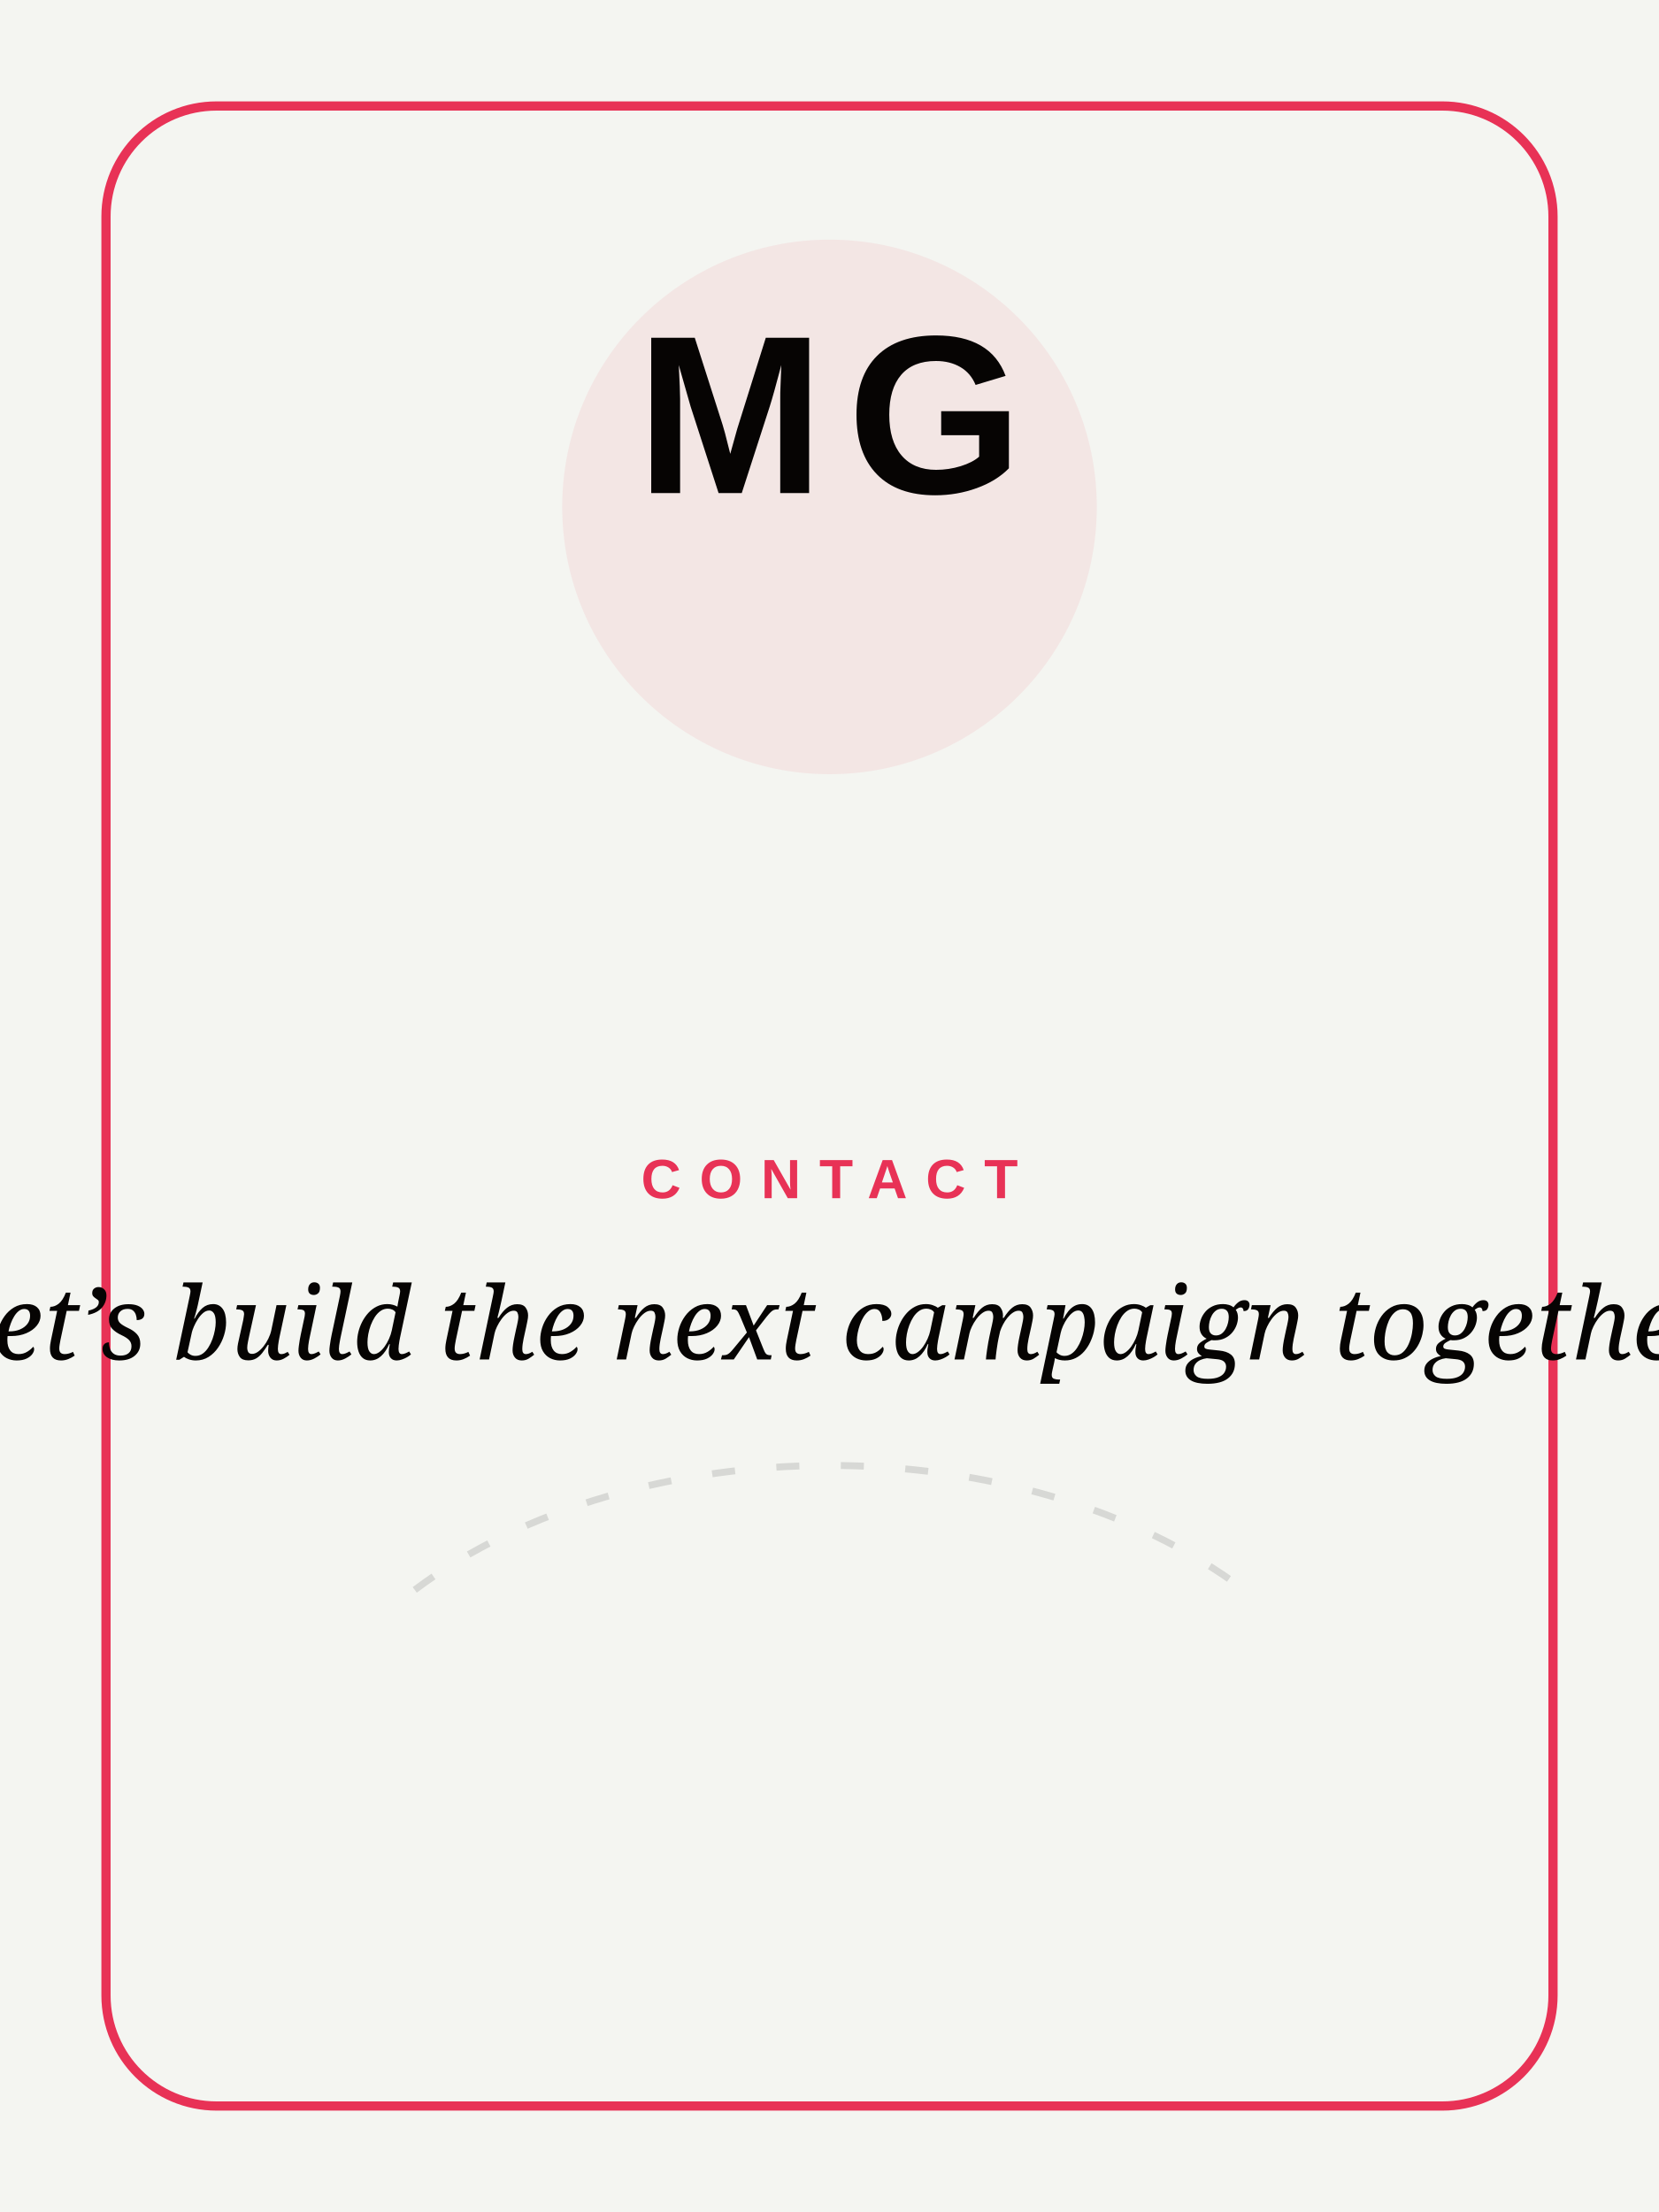
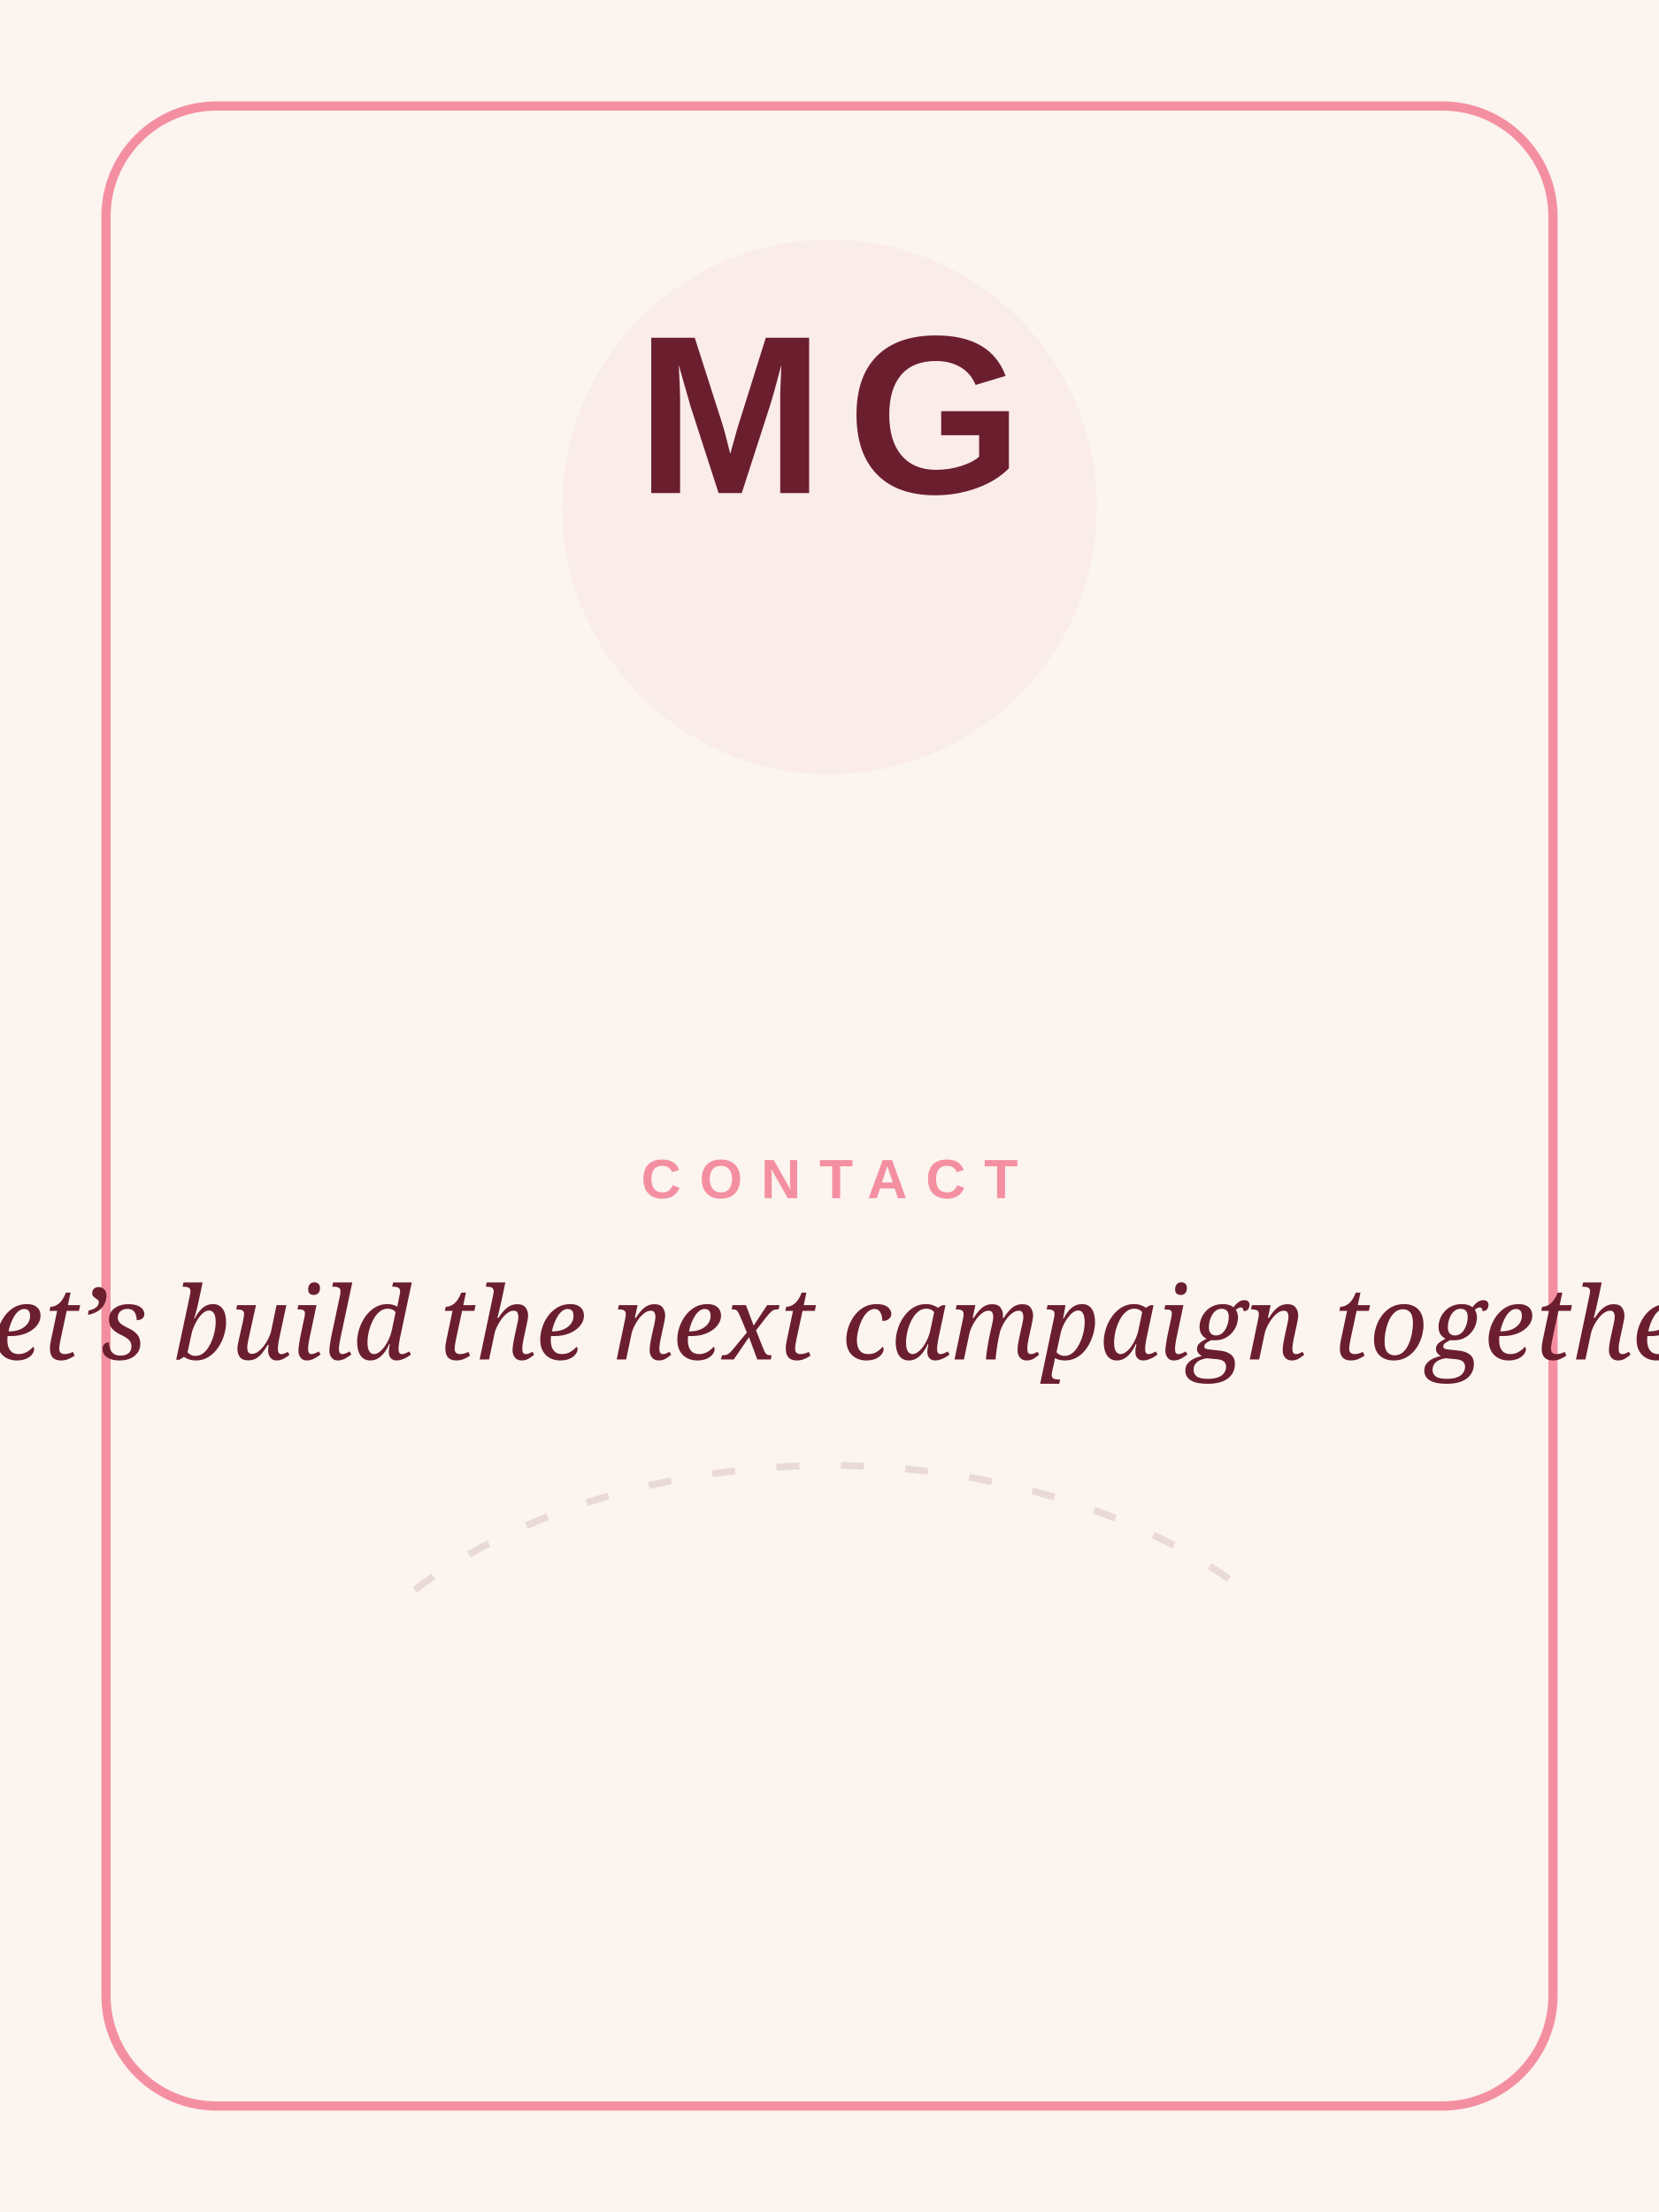
<svg xmlns="http://www.w3.org/2000/svg" viewBox="0 0 720 960" role="img" aria-labelledby="title desc">
-   <rect width="720" height="960" fill="#F4F5F1" />
-   <rect x="46" y="46" width="628" height="868" rx="48" fill="none" stroke="#E83256" stroke-width="4" />
-   <circle cx="360" cy="220" r="116" fill="#E83256" fill-opacity="0.08" />
-   <path d="M180 690c96-72 264-72 360 0" fill="none" stroke="#060403" stroke-opacity="0.12" stroke-width="3" stroke-dasharray="10 18" />
-   <text x="360" y="214" text-anchor="middle" fill="#060403" font-family="Instrument Sans, Arial, sans-serif" font-size="98" font-weight="700" letter-spacing="10">MG</text>
-   <text x="360" y="520" text-anchor="middle" fill="#E83256" font-family="Instrument Sans, Arial, sans-serif" font-size="24" font-weight="600" letter-spacing="8">CONTACT</text>
-   <text x="360" y="590" text-anchor="middle" fill="#060403" font-family="Instrument Serif, Georgia, serif" font-size="44" font-style="italic">Let’s build the next campaign together</text>
+   <rect width="720" height="960" fill="#FBF4EF" />
+   <rect x="46" y="46" width="628" height="868" rx="48" fill="none" stroke="#F48FA1" stroke-width="4" />
+   <circle cx="360" cy="220" r="116" fill="#F48FA1" fill-opacity="0.08" />
+   <path d="M180 690c96-72 264-72 360 0" fill="none" stroke="#6B1E2E" stroke-opacity="0.12" stroke-width="3" stroke-dasharray="10 18" />
+   <text x="360" y="214" text-anchor="middle" fill="#6B1E2E" font-family="Instrument Sans, Arial, sans-serif" font-size="98" font-weight="700" letter-spacing="10">MG</text>
+   <text x="360" y="520" text-anchor="middle" fill="#F48FA1" font-family="Instrument Sans, Arial, sans-serif" font-size="24" font-weight="600" letter-spacing="8">CONTACT</text>
+   <text x="360" y="590" text-anchor="middle" fill="#6B1E2E" font-family="Instrument Serif, Georgia, serif" font-size="44" font-style="italic">Let’s build the next campaign together</text>
</svg>
